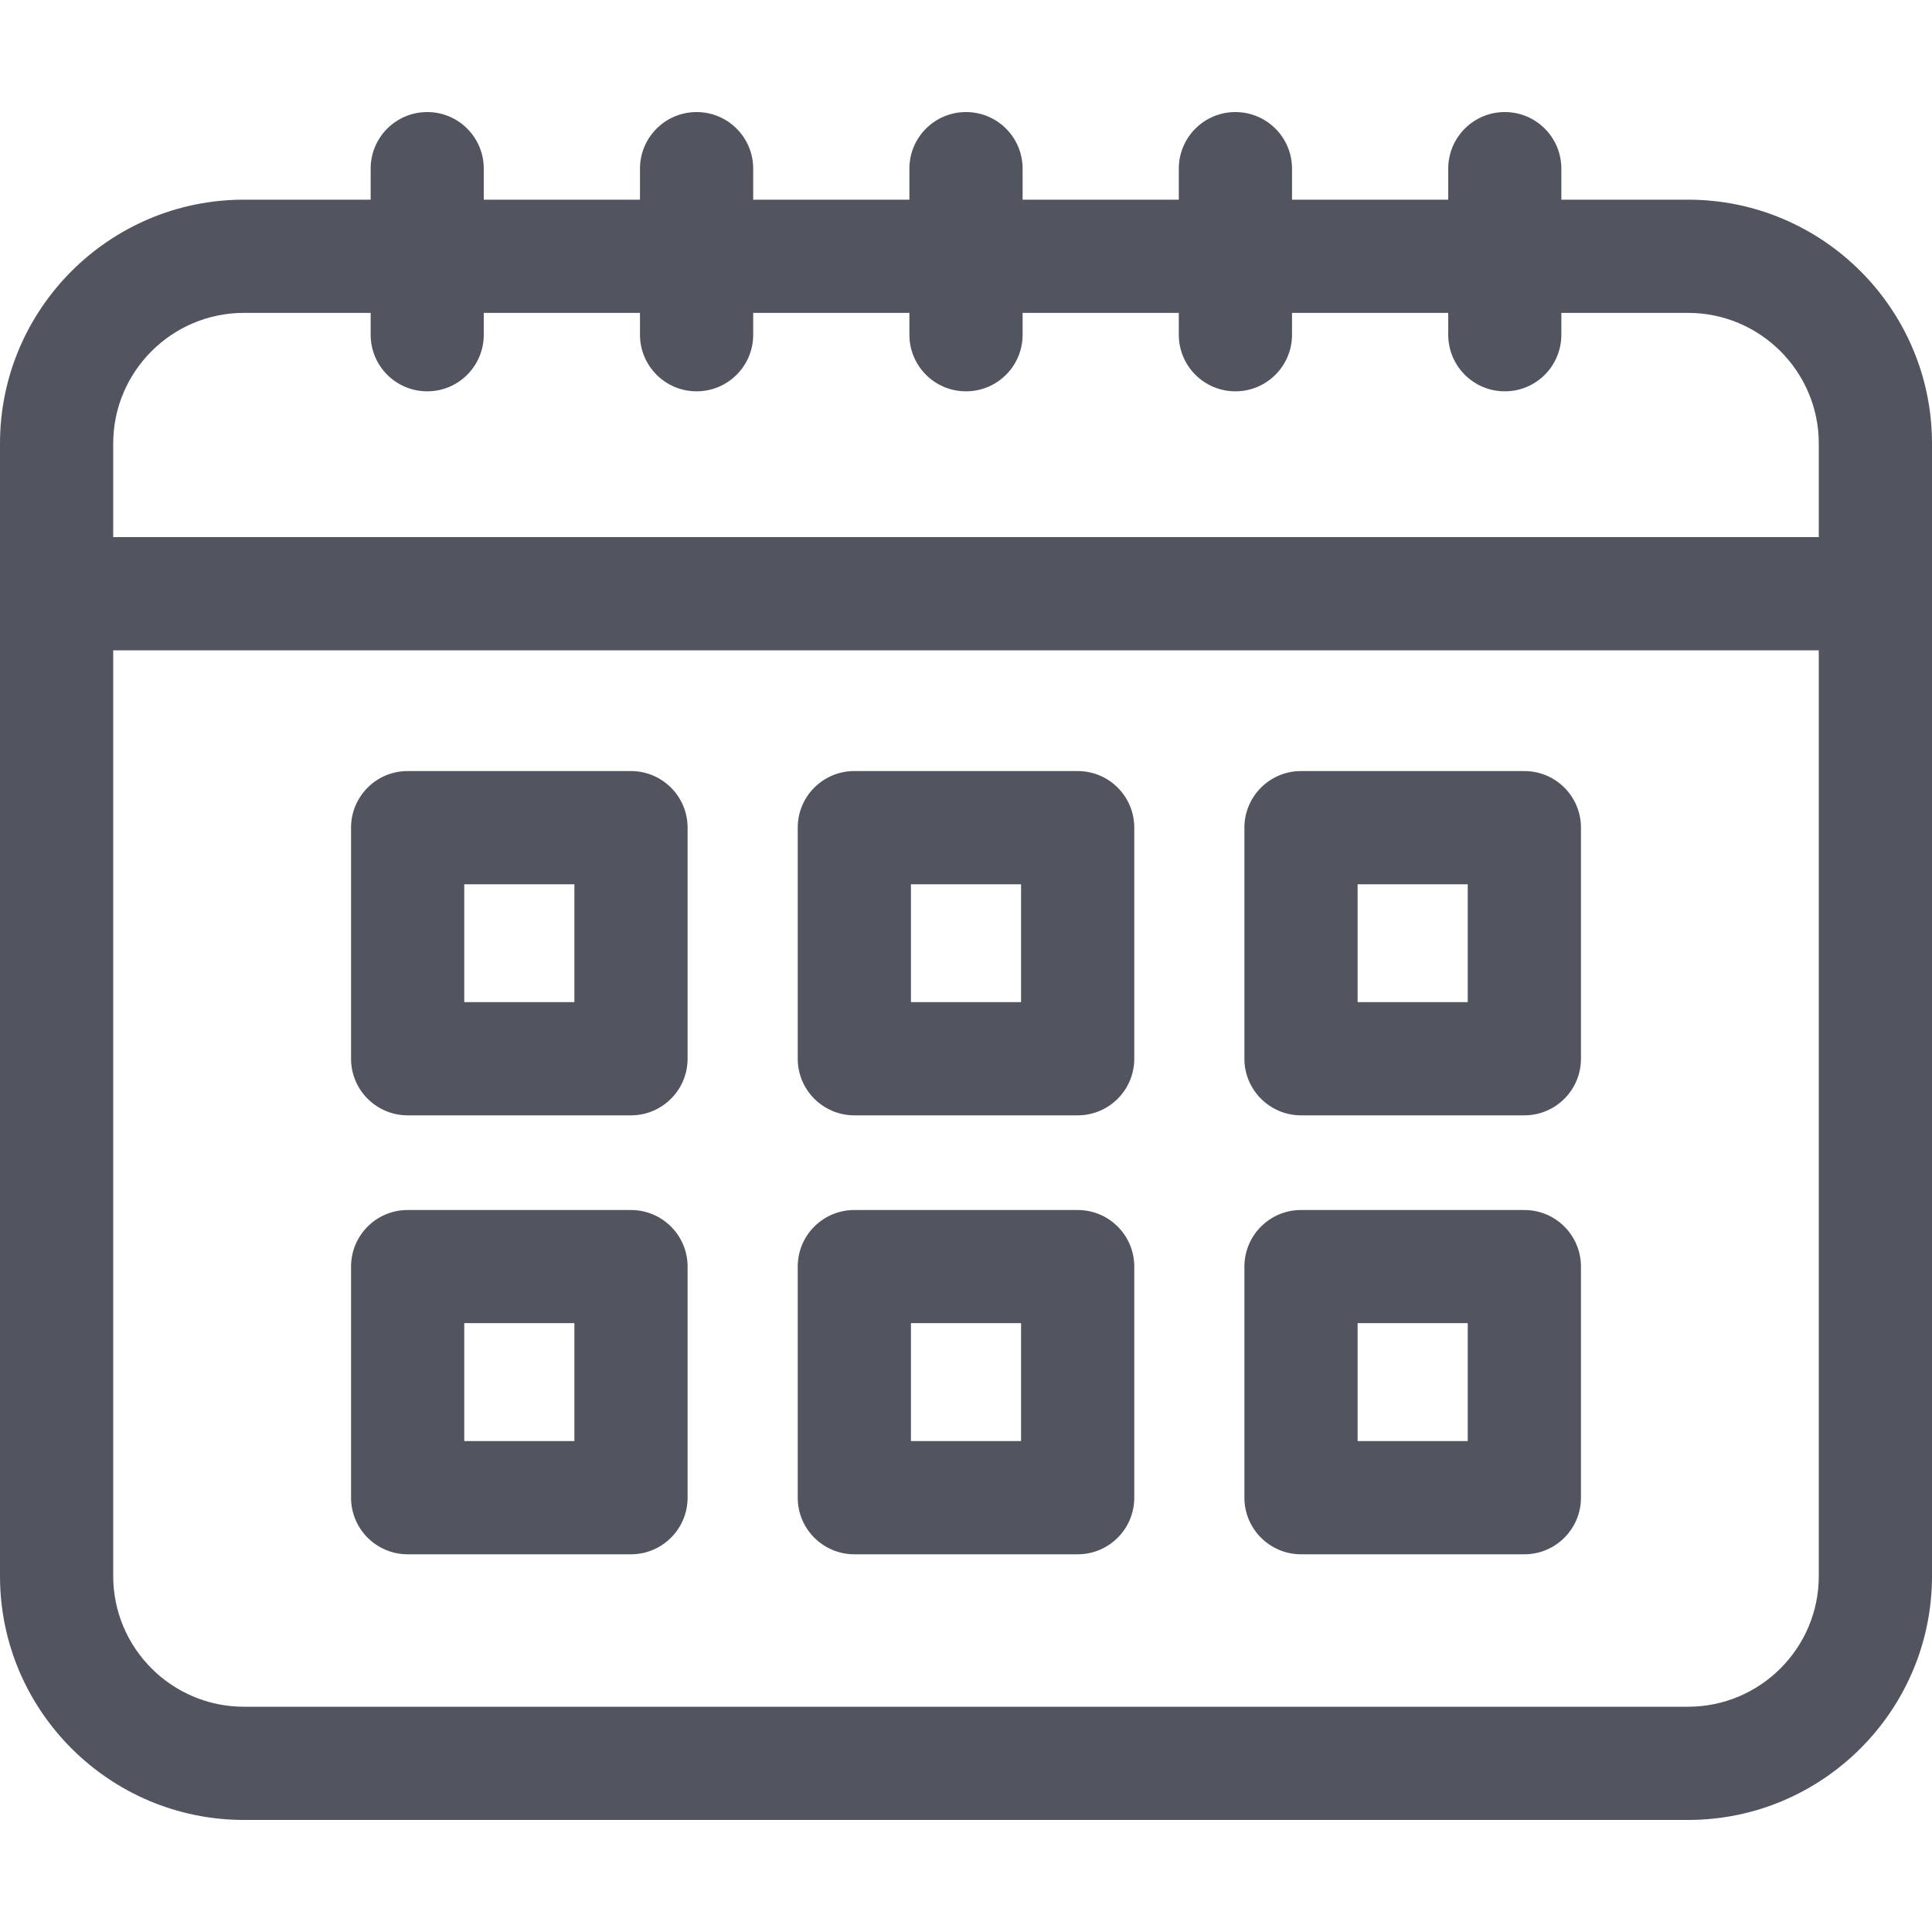
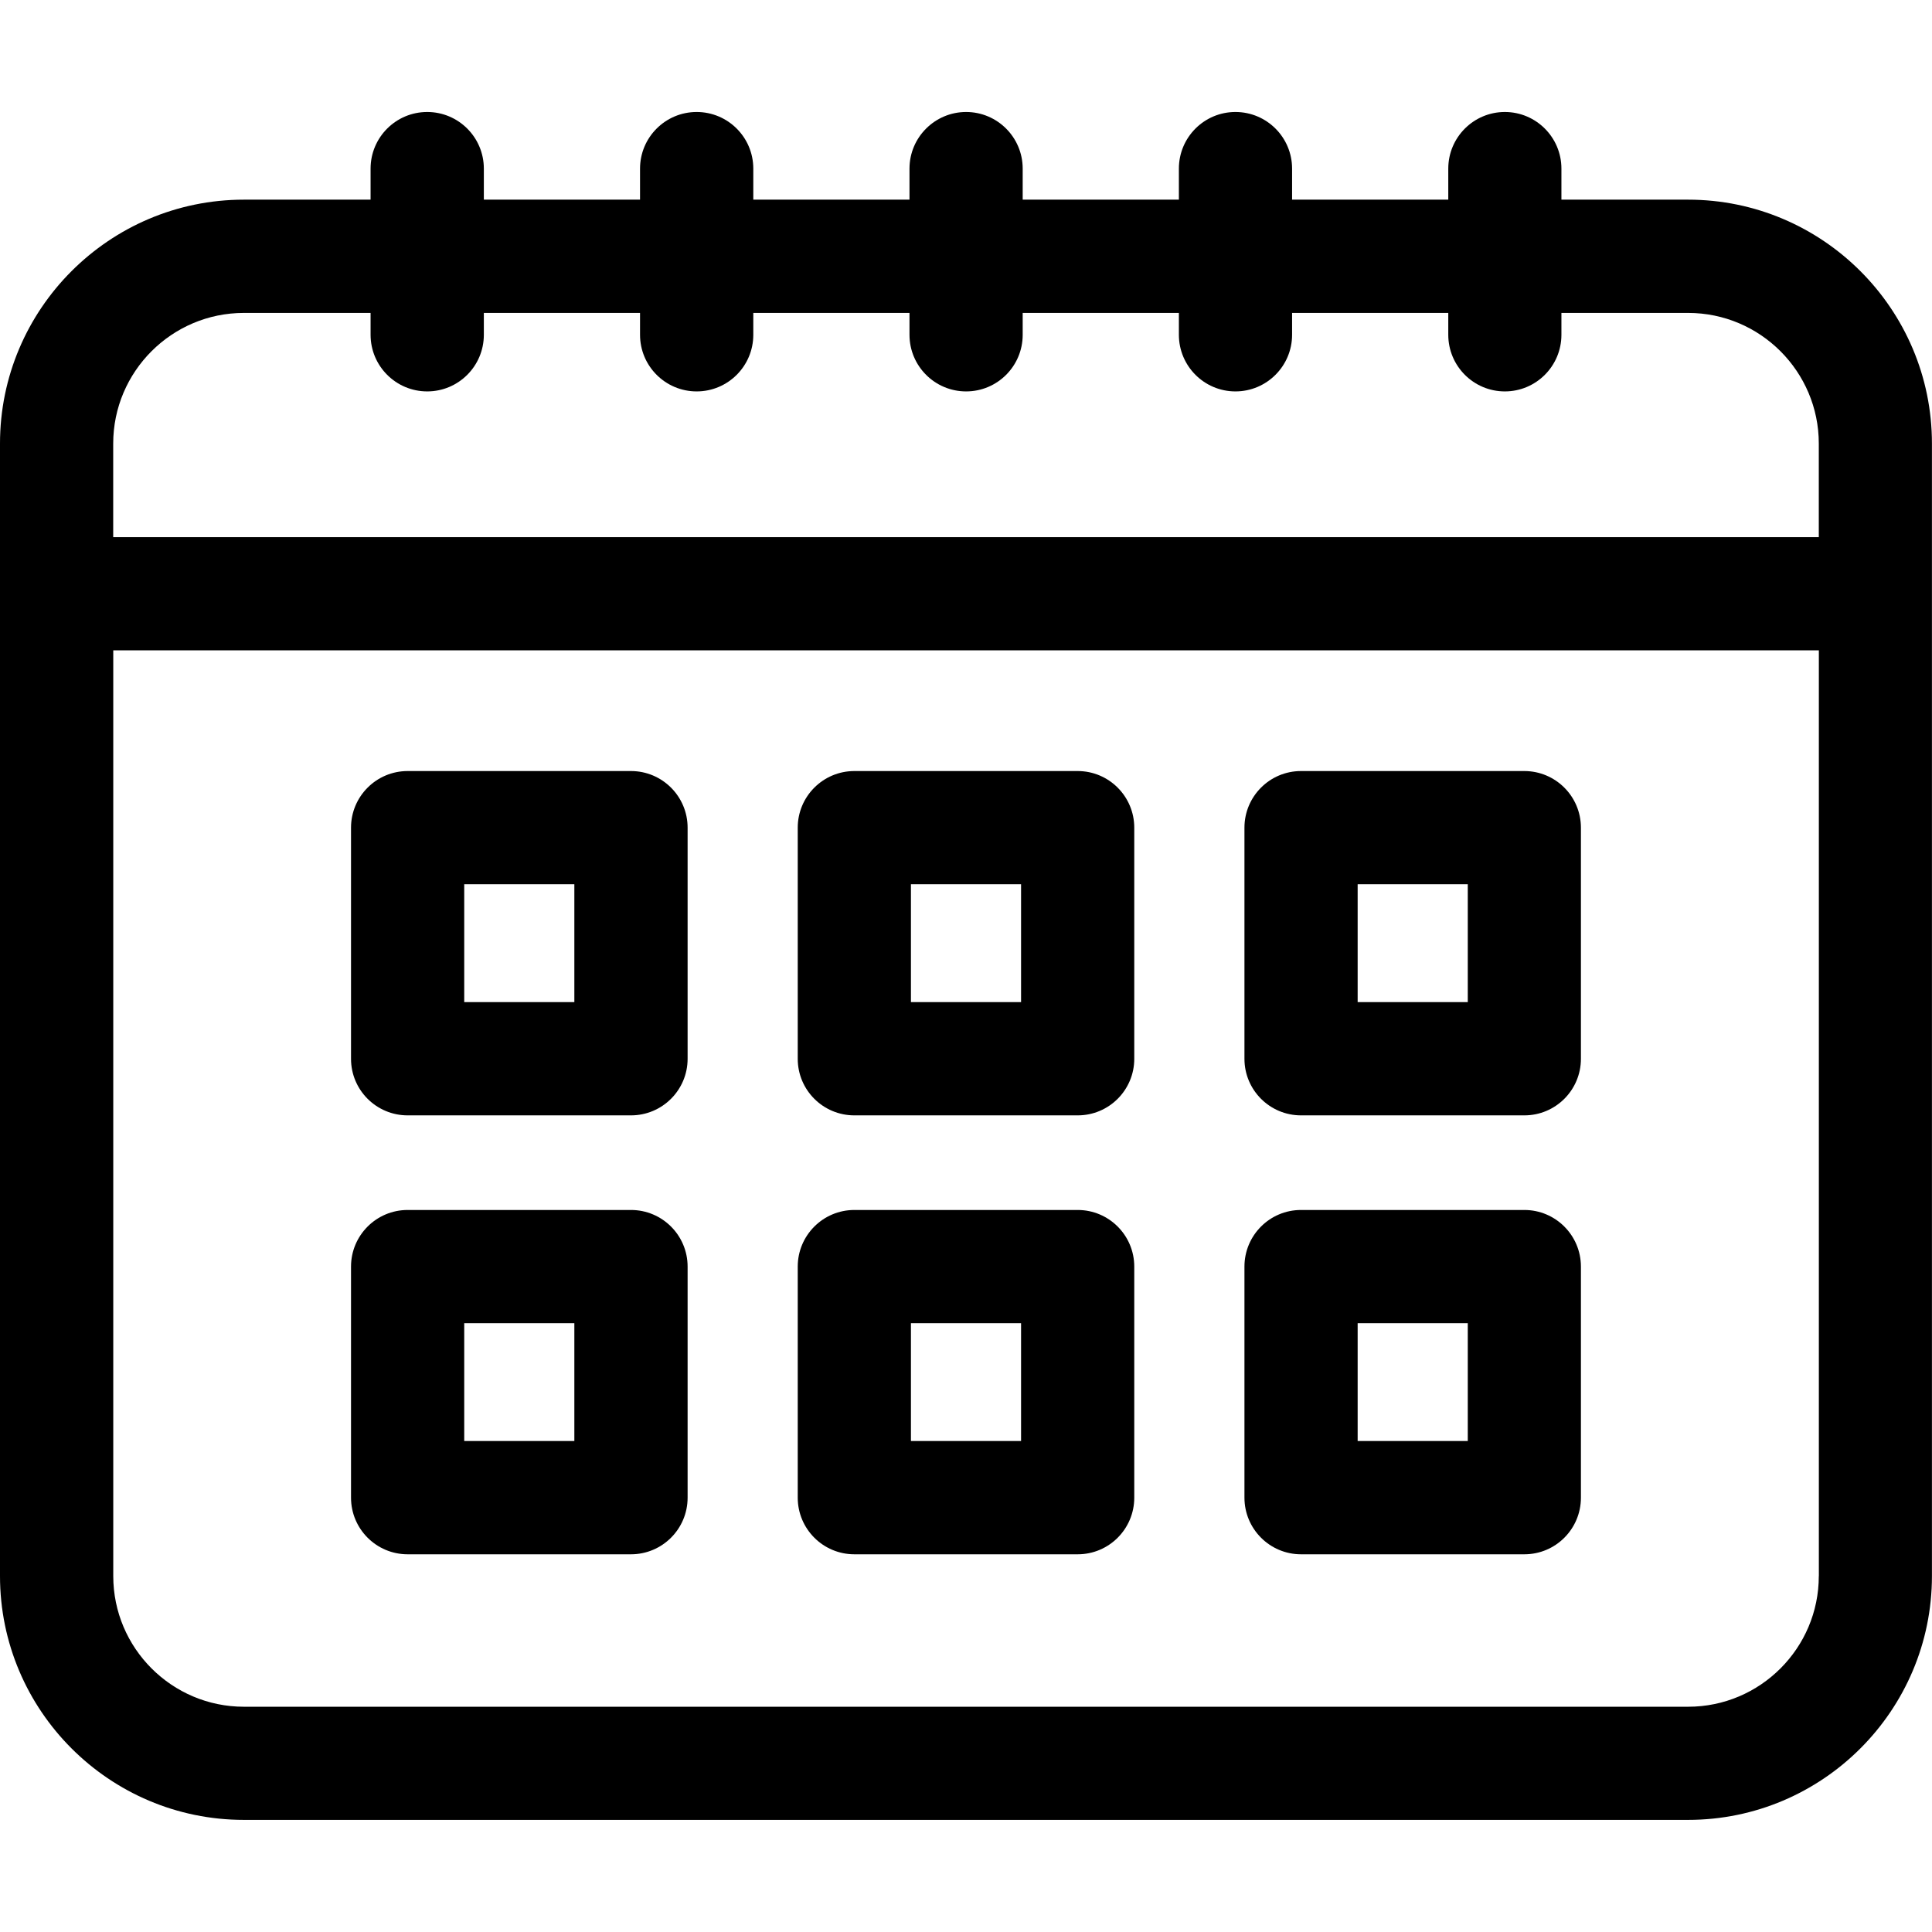
- <svg xmlns="http://www.w3.org/2000/svg" width="20" height="20" viewBox="0 0 20 20" fill="none">
-   <path d="M17.475 2.067H16.163V1.746C16.163 1.422 15.901 1.16 15.578 1.16C15.254 1.16 14.992 1.422 14.992 1.746V2.067H13.375V1.746C13.375 1.422 13.112 1.16 12.789 1.16C12.465 1.16 12.203 1.422 12.203 1.746V2.067H10.586V1.746C10.586 1.422 10.324 1.16 10 1.16C9.676 1.16 9.414 1.422 9.414 1.746V2.067H7.797V1.746C7.797 1.422 7.535 1.16 7.211 1.16C6.888 1.16 6.625 1.422 6.625 1.746V2.067H5.008V1.746C5.008 1.422 4.746 1.16 4.423 1.16C4.099 1.16 3.837 1.422 3.837 1.746V2.067H2.525C1.133 2.067 0 3.199 0 4.591V16.316C0 17.708 1.133 18.84 2.525 18.84H17.475C18.867 18.84 20 17.707 20 16.316V4.591C20 3.199 18.867 2.067 17.475 2.067ZM18.828 16.316C18.828 17.061 18.221 17.668 17.475 17.668H2.525C1.779 17.668 1.172 17.061 1.172 16.316V6.732H18.828V16.316ZM18.828 5.56H1.172V4.591C1.172 3.846 1.779 3.239 2.525 3.239H3.837V3.465C3.837 3.789 4.099 4.051 4.423 4.051C4.746 4.051 5.008 3.789 5.008 3.465V3.239H6.625V3.465C6.625 3.789 6.888 4.051 7.211 4.051C7.535 4.051 7.797 3.789 7.797 3.465V3.239H9.414V3.465C9.414 3.789 9.676 4.051 10 4.051C10.324 4.051 10.586 3.789 10.586 3.465V3.239H12.203V3.465C12.203 3.789 12.465 4.051 12.789 4.051C13.112 4.051 13.375 3.789 13.375 3.465V3.239H14.992V3.465C14.992 3.789 15.254 4.051 15.578 4.051C15.901 4.051 16.163 3.789 16.163 3.465V3.239H17.475C18.221 3.239 18.828 3.846 18.828 4.591V5.56Z" fill="#52555F" />
-   <path d="M6.532 7.982H4.22C3.896 7.982 3.634 8.244 3.634 8.568V10.96C3.634 11.283 3.896 11.546 4.22 11.546H6.532C6.855 11.546 7.118 11.283 7.118 10.96V8.568C7.118 8.244 6.855 7.982 6.532 7.982ZM5.946 10.374H4.806V9.154H5.946V10.374Z" fill="#52555F" />
-   <path d="M11.156 7.982H8.844C8.52 7.982 8.258 8.244 8.258 8.568V10.96C8.258 11.283 8.52 11.546 8.844 11.546H11.156C11.48 11.546 11.742 11.283 11.742 10.96V8.568C11.742 8.244 11.48 7.982 11.156 7.982ZM10.57 10.374H9.43V9.154H10.57V10.374Z" fill="#52555F" />
-   <path d="M15.78 7.982H13.468C13.145 7.982 12.882 8.244 12.882 8.568V10.96C12.882 11.283 13.145 11.546 13.468 11.546H15.78C16.104 11.546 16.366 11.283 16.366 10.96V8.568C16.366 8.244 16.104 7.982 15.78 7.982ZM15.194 10.374H14.054V9.154H15.194V10.374Z" fill="#52555F" />
-   <path d="M6.532 12.526H4.22C3.896 12.526 3.634 12.788 3.634 13.112V15.504C3.634 15.827 3.896 16.09 4.22 16.09H6.532C6.855 16.09 7.118 15.827 7.118 15.504V13.112C7.118 12.788 6.855 12.526 6.532 12.526ZM5.946 14.918H4.806V13.697H5.946V14.918Z" fill="#52555F" />
-   <path d="M11.156 12.526H8.844C8.52 12.526 8.258 12.788 8.258 13.112V15.504C8.258 15.827 8.52 16.09 8.844 16.09H11.156C11.48 16.09 11.742 15.827 11.742 15.504V13.112C11.742 12.788 11.48 12.526 11.156 12.526ZM10.57 14.918H9.43V13.697H10.57V14.918Z" fill="#52555F" />
-   <path d="M15.78 12.526H13.468C13.145 12.526 12.882 12.788 12.882 13.112V15.504C12.882 15.827 13.145 16.09 13.468 16.09H15.78C16.104 16.09 16.366 15.827 16.366 15.504V13.112C16.366 12.788 16.104 12.526 15.78 12.526ZM15.194 14.918H14.054V13.697H15.194V14.918Z" fill="#52555F" />
+ <svg xmlns="http://www.w3.org/2000/svg" version="1.1" width="32" height="32" viewBox="0 0 32 32">
+   <path d="M27.961 3.307h-2.099v-0.514c0-0.518-0.42-0.938-0.937-0.938s-0.937 0.42-0.937 0.938v0.514h-2.587v-0.514c0-0.518-0.42-0.938-0.938-0.938s-0.937 0.42-0.937 0.938v0.514h-2.587v-0.514c0-0.518-0.42-0.938-0.937-0.938s-0.938 0.42-0.938 0.938v0.514h-2.587v-0.514c0-0.518-0.42-0.938-0.938-0.938s-0.938 0.42-0.938 0.938v0.514h-2.587v-0.514c0-0.518-0.42-0.938-0.938-0.938s-0.938 0.42-0.938 0.938v0.514h-2.099c-2.227 0-4.039 1.812-4.039 4.039v18.758c0 2.227 1.812 4.039 4.039 4.039h23.921c2.227 0 4.039-1.812 4.039-4.039v-18.758c0-2.227-1.812-4.039-4.039-4.039zM30.125 26.105c0 1.193-0.971 2.164-2.164 2.164h-23.921c-1.193 0-2.164-0.971-2.164-2.164v-15.333h28.25v15.333zM30.125 8.897h-28.25v-1.55c0-1.193 0.971-2.164 2.164-2.164h2.099v0.362c0 0.518 0.42 0.938 0.938 0.938s0.938-0.42 0.938-0.938v-0.362h2.587v0.362c0 0.518 0.42 0.938 0.938 0.938s0.938-0.42 0.938-0.938v-0.362h2.587v0.362c0 0.518 0.42 0.938 0.938 0.938s0.937-0.42 0.937-0.938v-0.362h2.587v0.362c0 0.518 0.42 0.938 0.937 0.938s0.938-0.42 0.938-0.938v-0.362h2.587v0.362c0 0.518 0.42 0.938 0.937 0.938s0.937-0.42 0.937-0.938v-0.362h2.099c1.193 0 2.164 0.971 2.164 2.164v1.55z" />
+   <path d="M10.451 12.771h-3.699c-0.518 0-0.938 0.42-0.938 0.938v3.828c0 0.518 0.42 0.937 0.938 0.937h3.699c0.518 0 0.938-0.42 0.938-0.937v-3.828c0-0.518-0.42-0.938-0.938-0.938zM9.513 16.598h-1.824v-1.952h1.824v1.952z" />
+   <path d="M17.85 12.771h-3.699c-0.518 0-0.938 0.42-0.938 0.938v3.828c0 0.518 0.42 0.937 0.938 0.937h3.699c0.518 0 0.937-0.42 0.937-0.937v-3.828c0-0.518-0.42-0.938-0.937-0.938zM16.912 16.598h-1.824v-1.952h1.824v1.952z" />
+   <path d="M25.248 12.771h-3.699c-0.518 0-0.937 0.42-0.937 0.938v3.828c0 0.518 0.42 0.937 0.937 0.937h3.699c0.518 0 0.937-0.42 0.937-0.937v-3.828c0-0.518-0.42-0.938-0.937-0.938zM24.311 16.598h-1.824v-1.952h1.824v1.952z" />
+   <path d="M10.451 20.041h-3.699c-0.518 0-0.938 0.42-0.938 0.938v3.827c0 0.518 0.42 0.938 0.938 0.938h3.699c0.518 0 0.938-0.42 0.938-0.938v-3.827c0-0.518-0.42-0.938-0.938-0.938zM9.513 23.868h-1.824v-1.952h1.824v1.952z" />
+   <path d="M17.85 20.041h-3.699c-0.518 0-0.938 0.42-0.938 0.938v3.827c0 0.518 0.42 0.938 0.938 0.938h3.699c0.518 0 0.937-0.42 0.937-0.938v-3.827c0-0.518-0.42-0.938-0.937-0.938zM16.912 23.868h-1.824v-1.952h1.824v1.952z" />
+   <path d="M25.248 20.041h-3.699c-0.518 0-0.937 0.42-0.937 0.938v3.827c0 0.518 0.42 0.938 0.937 0.938h3.699c0.518 0 0.937-0.42 0.937-0.938v-3.827c0-0.518-0.42-0.938-0.937-0.938zM24.311 23.868h-1.824v-1.952h1.824v1.952z" />
</svg>
